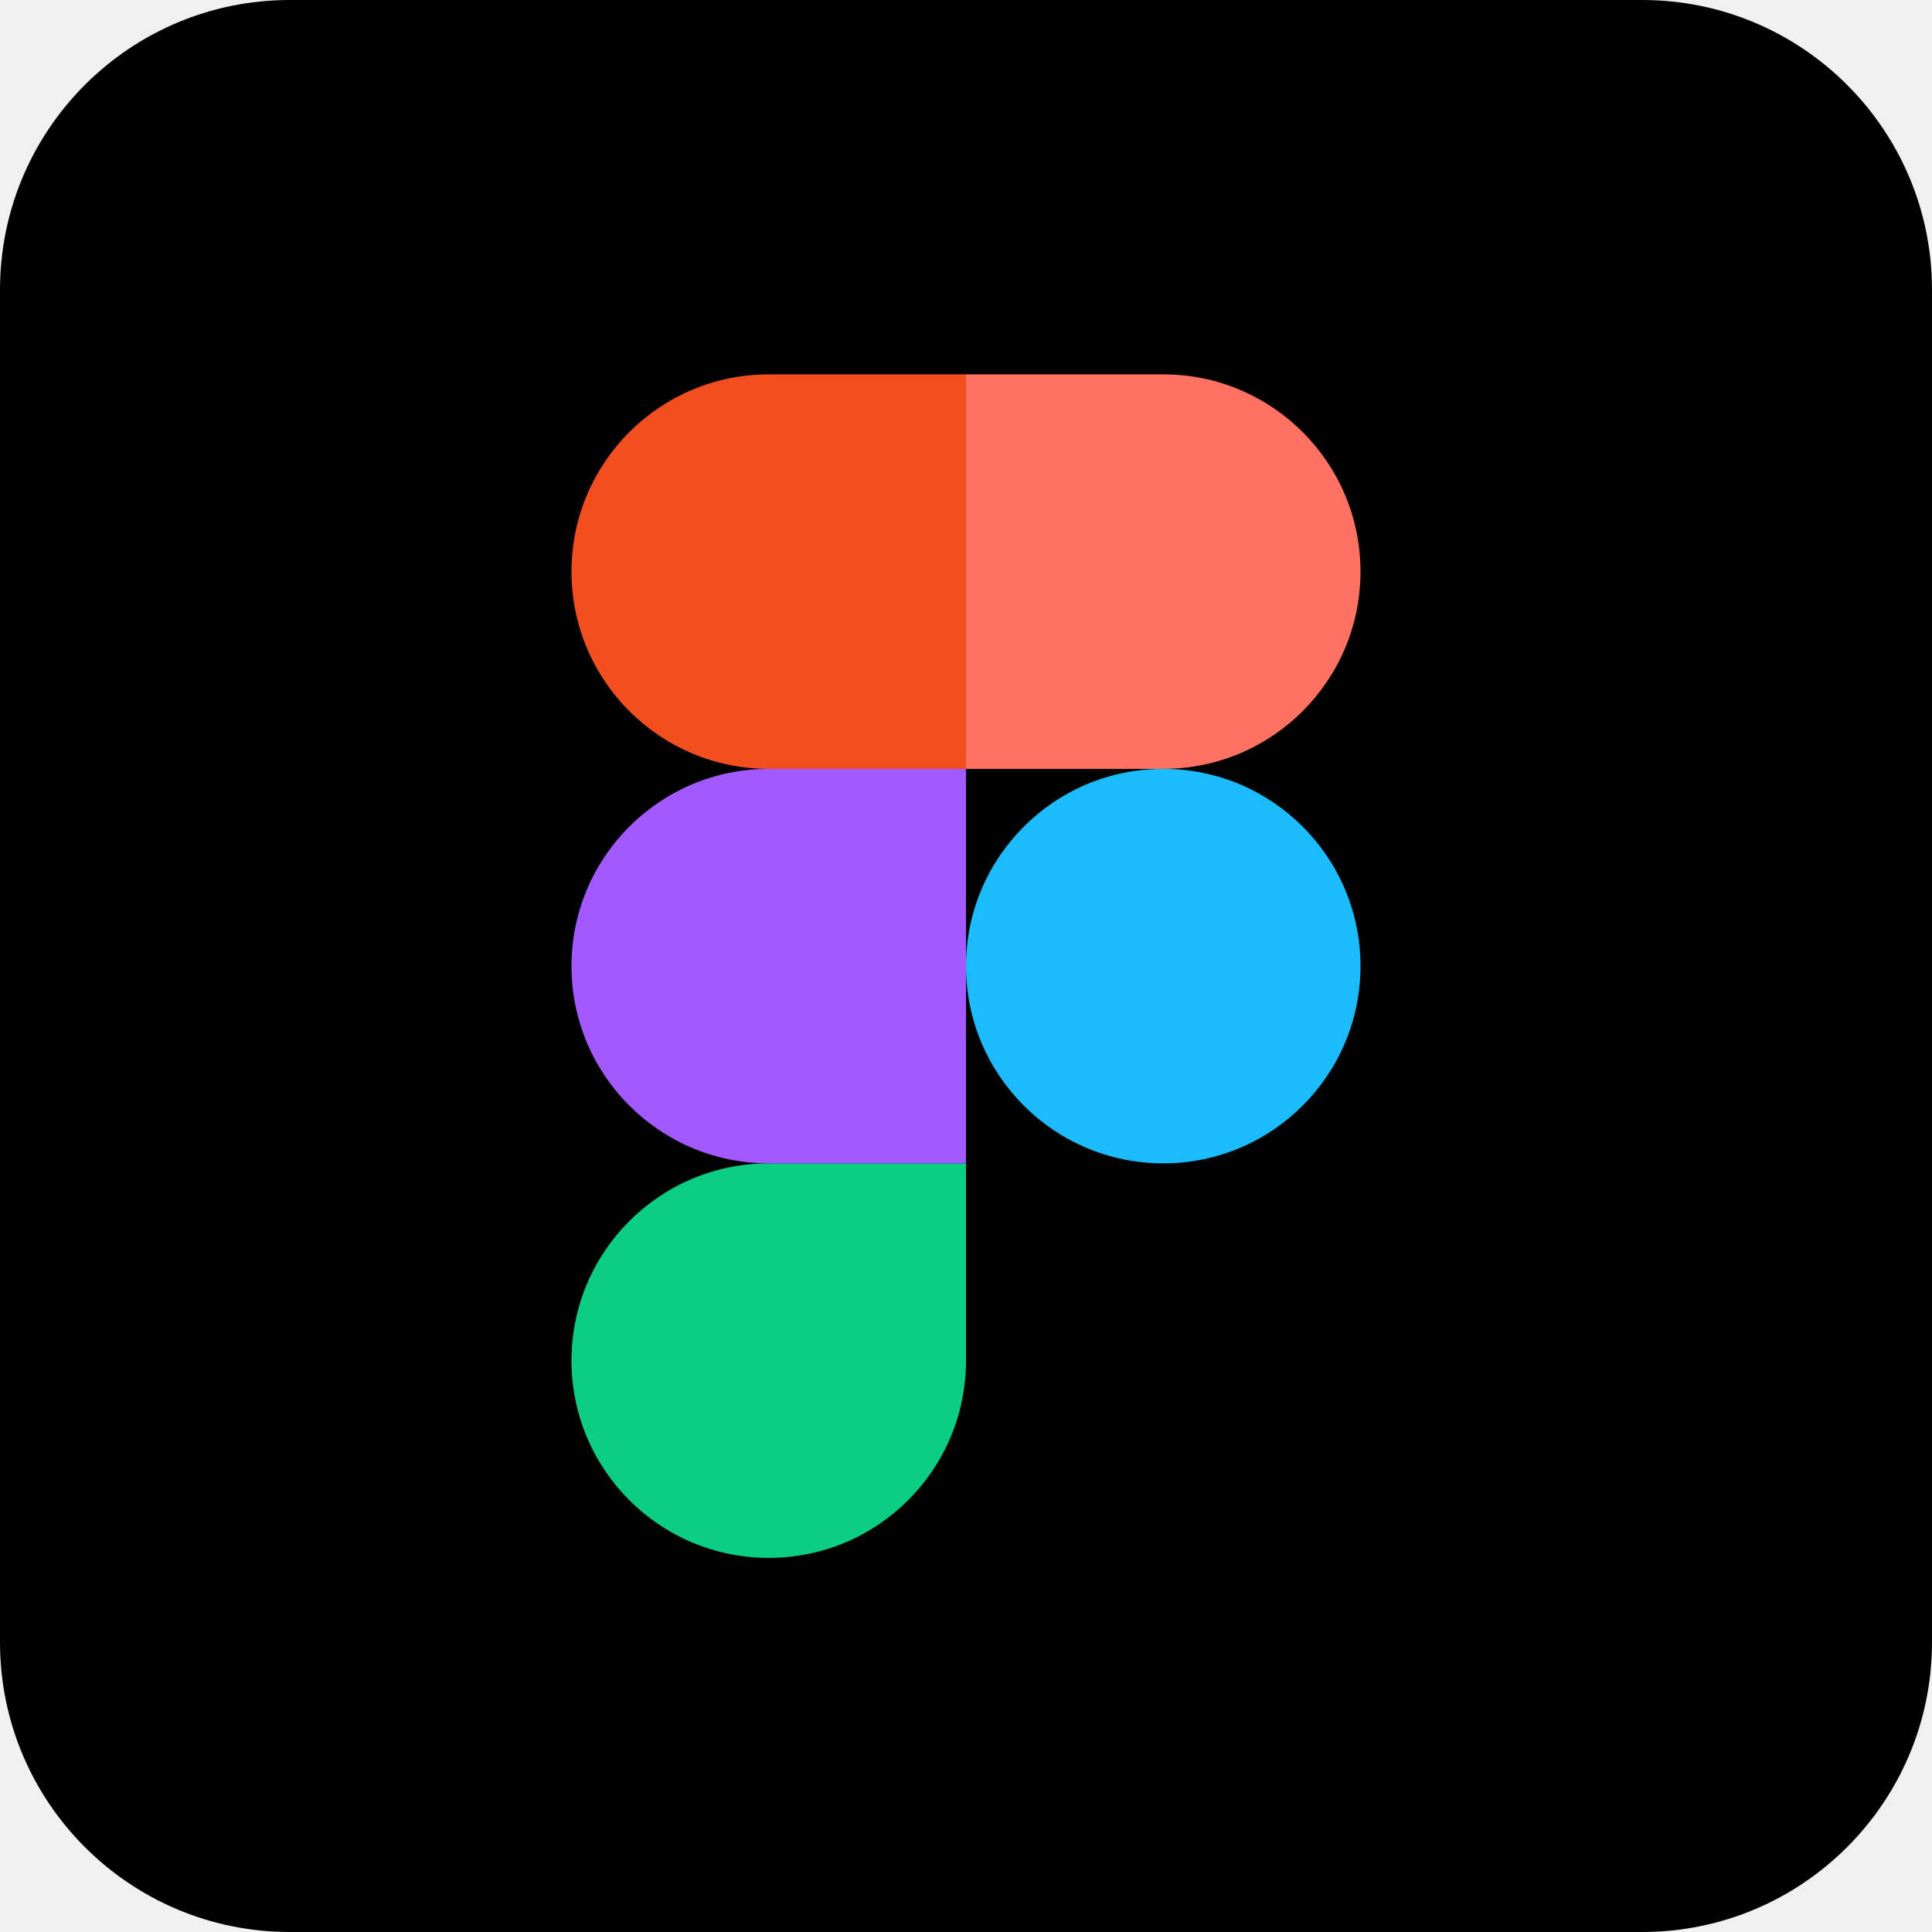
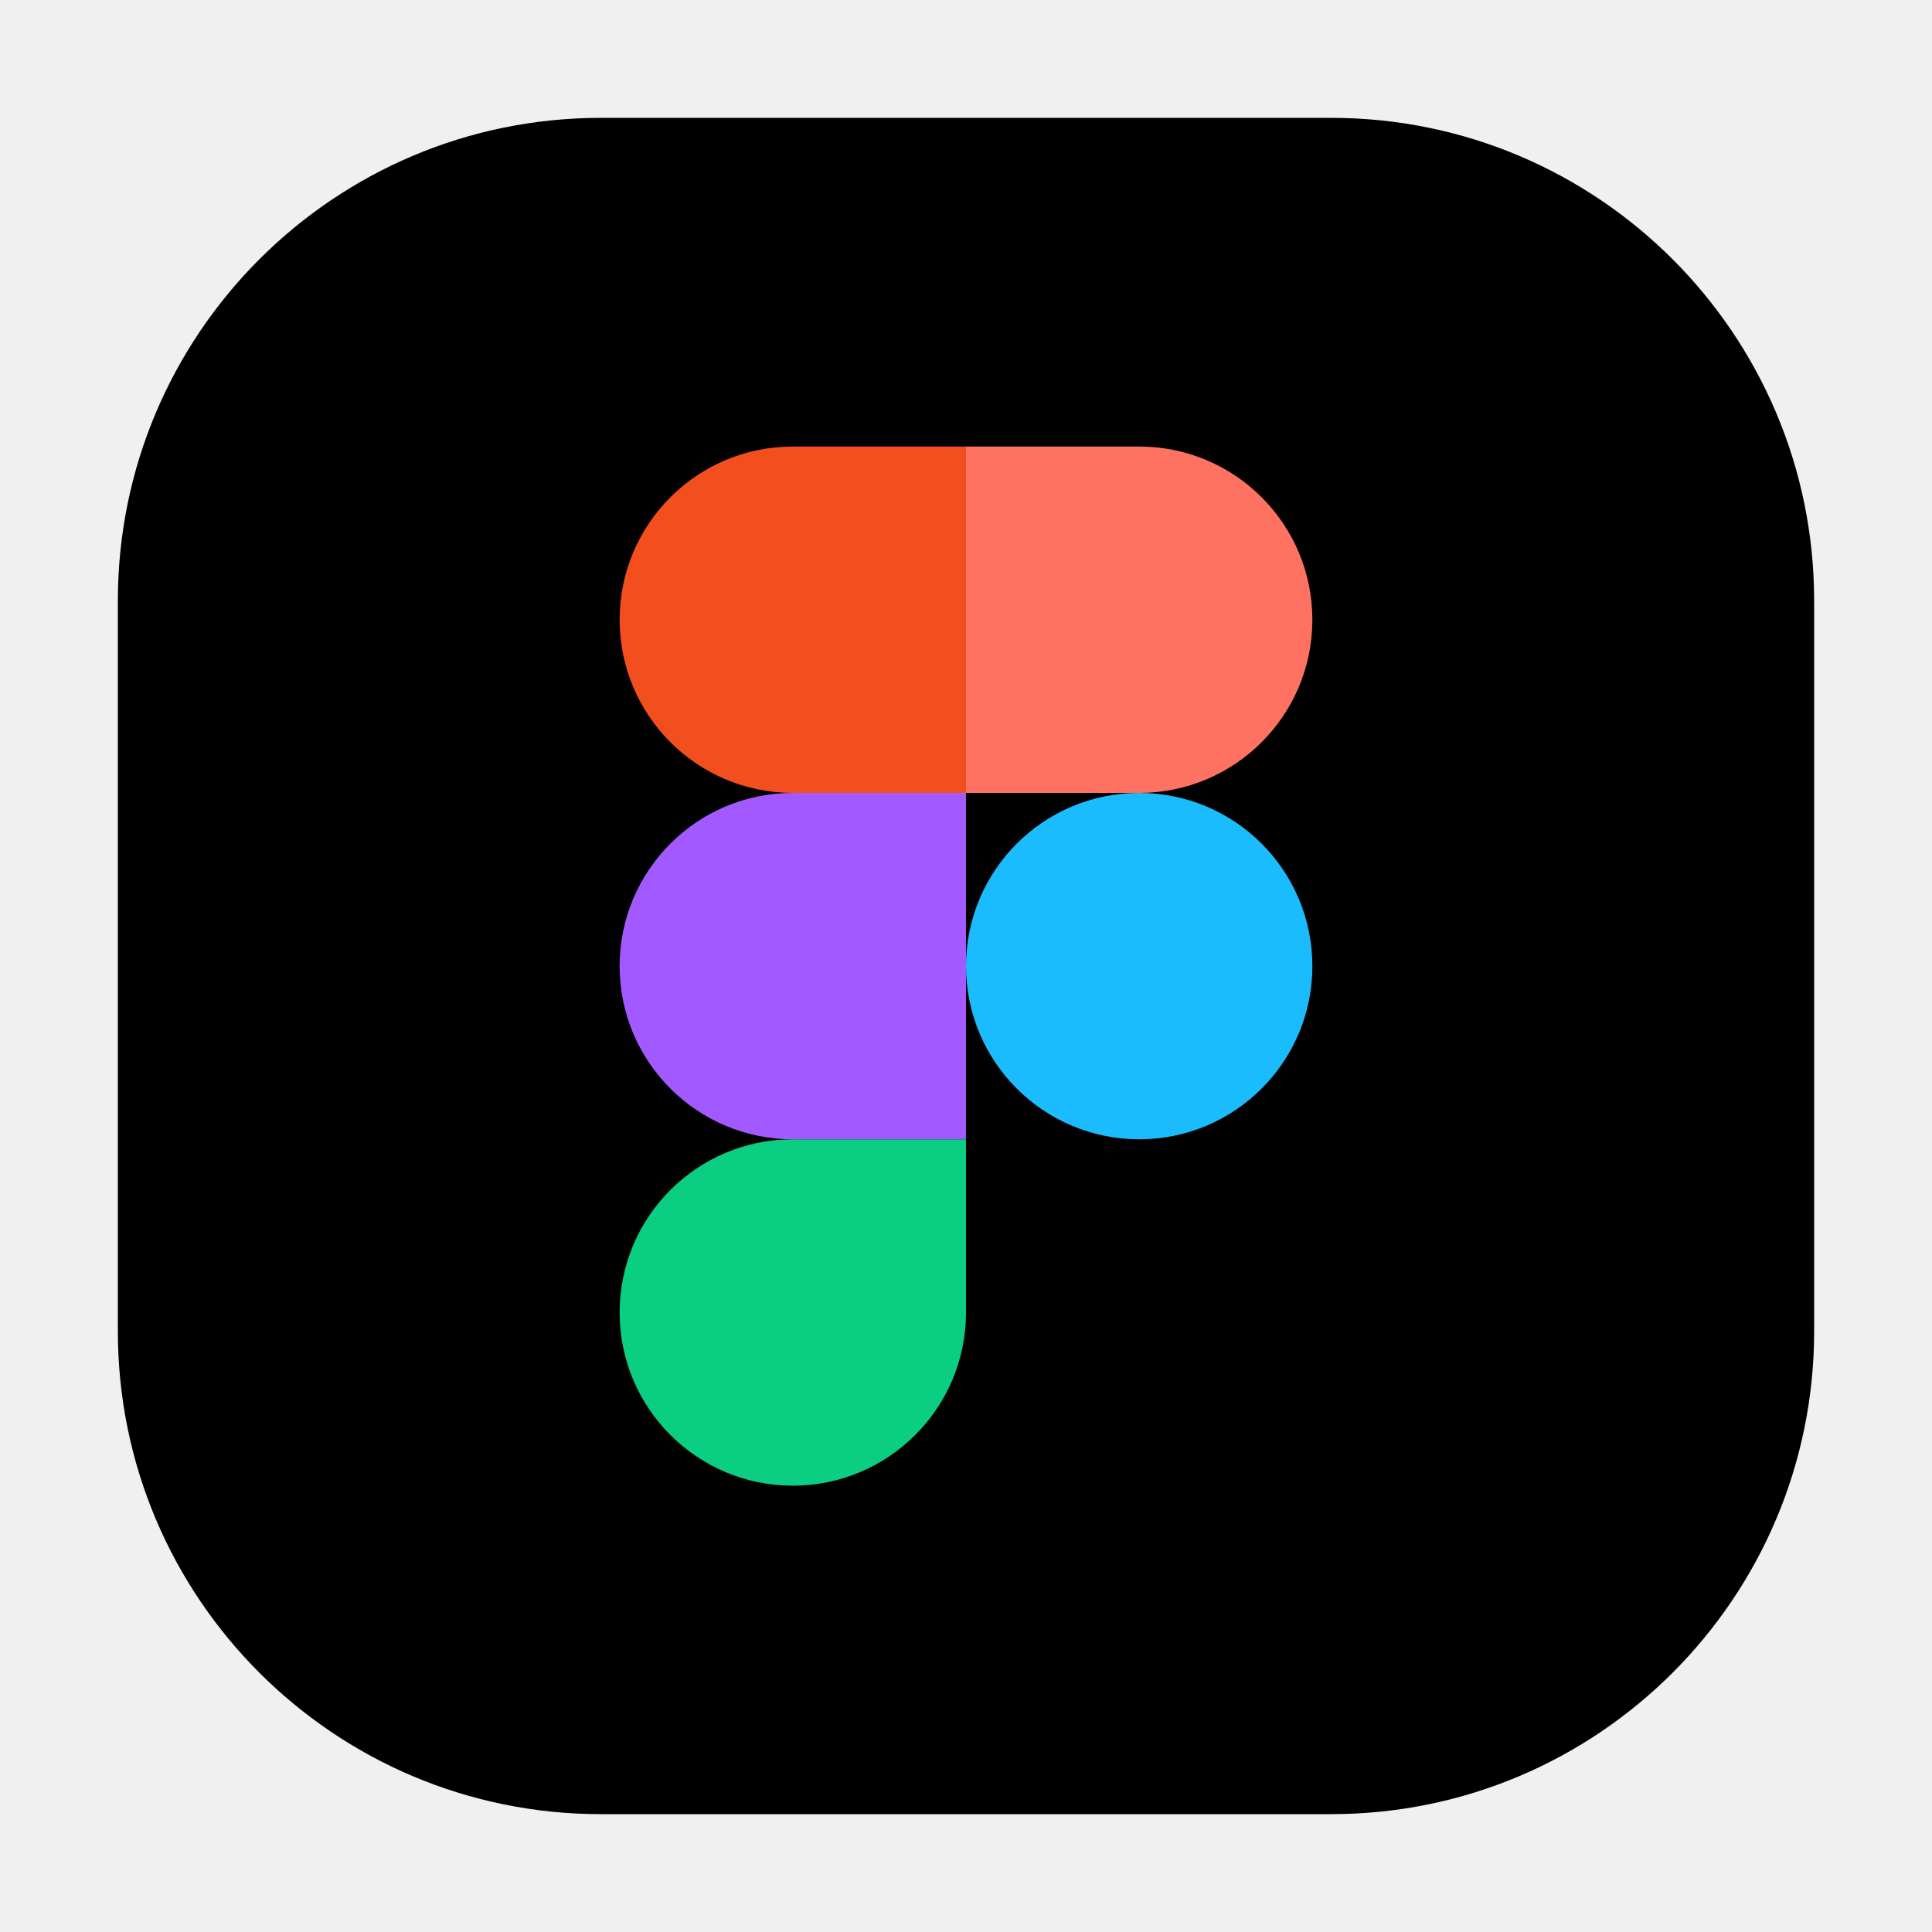
<svg xmlns="http://www.w3.org/2000/svg" width="2000" height="2000" viewBox="0 0 2000 2000" fill="none">
-   <g clip-path="url(#clip0_222_2085)">
-     <rect width="2000" height="2000" rx="300" fill="black" />
-     <path d="M1000 1000.12C1000 887.352 1091.42 795.927 1204.2 795.927C1316.97 795.927 1408.39 887.352 1408.39 1000.12C1408.39 1112.9 1316.97 1204.32 1204.2 1204.32C1091.42 1204.32 1000 1112.9 1000 1000.12Z" fill="#1ABCFE" />
-     <path d="M591.604 1408.52C591.604 1295.75 683.027 1204.32 795.802 1204.32H999.999V1408.52C999.999 1521.3 908.578 1612.72 795.802 1612.72C683.027 1612.72 591.604 1521.3 591.604 1408.52Z" fill="#0ACF83" />
-     <path d="M1000 387.534V795.928H1204.2C1316.97 795.928 1408.39 704.506 1408.39 591.731C1408.39 478.956 1316.97 387.534 1204.2 387.534H1000Z" fill="#FF7262" />
-     <path d="M591.604 591.731C591.604 704.506 683.027 795.928 795.802 795.928H999.999V387.534H795.802C683.027 387.534 591.604 478.956 591.604 591.731Z" fill="#F24E1E" />
-     <path d="M591.604 1000.12C591.604 1112.9 683.027 1204.32 795.802 1204.32H999.999V795.927H795.802C683.027 795.927 591.604 887.352 591.604 1000.12Z" fill="#A259FF" />
-   </g>
-   <defs>
-     <clipPath id="clip0_222_2085">
-       <rect width="2000" height="2000" fill="white" />
-     </clipPath>
-   </defs>
+   <rect x="122" y="122" width="1756" height="1756" rx="500" fill="black" />
+   <path d="M1000 1000.11C1000 901.095 1080.27 820.824 1179.29 820.824C1278.3 820.824 1358.57 901.095 1358.57 1000.11C1358.57 1099.13 1278.3 1179.39 1179.29 1179.39C1080.27 1179.39 1000 1099.13 1000 1000.11Z" fill="#1ABCFE" />
+   <path d="M641.429 1358.68C641.429 1259.67 721.697 1179.39 820.714 1179.39H999.999V1358.68C999.999 1457.7 919.731 1537.97 820.714 1537.97C721.697 1537.97 641.429 1457.7 641.429 1358.68Z" fill="#0ACF83" />
+   <path d="M1000 462.255V820.824H1179.29C1278.3 820.824 1358.57 740.556 1358.57 641.54C1358.57 542.524 1278.3 462.255 1179.29 462.255H1000Z" fill="#FF7262" />
+   <path d="M641.429 641.54C641.429 740.557 721.697 820.824 820.714 820.824H999.999V462.255H820.714C721.697 462.255 641.429 542.524 641.429 641.54Z" fill="#F24E1E" />
+   <path d="M641.429 1000.11C641.429 1099.13 721.697 1179.39 820.714 1179.39H999.999V820.824H820.714C721.697 820.824 641.429 901.095 641.429 1000.11Z" fill="#A259FF" />
</svg>
